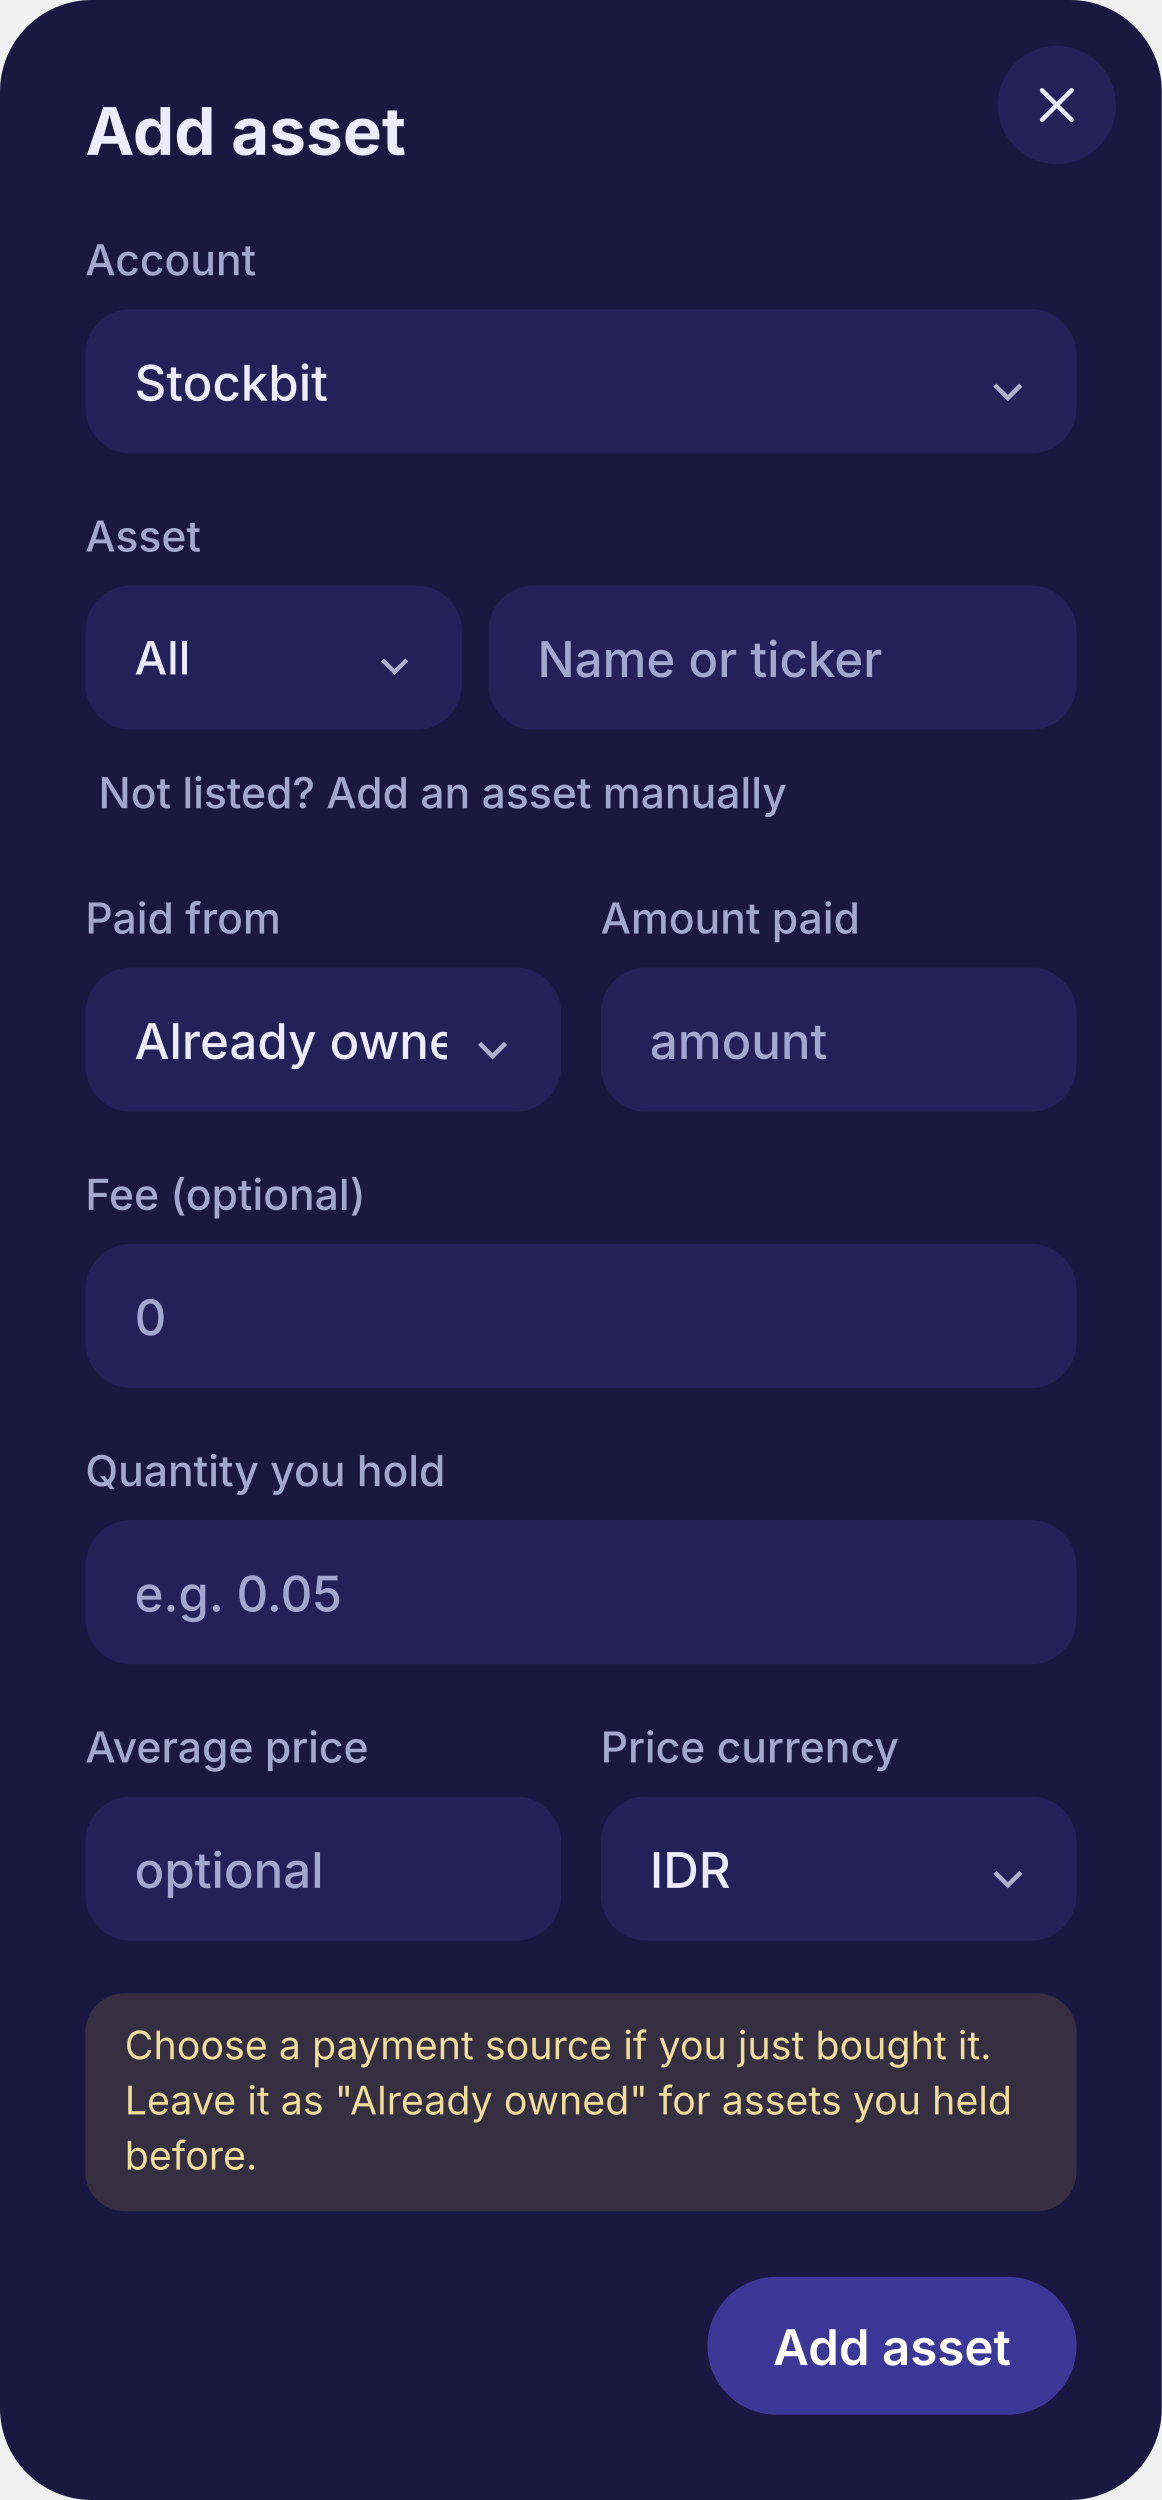
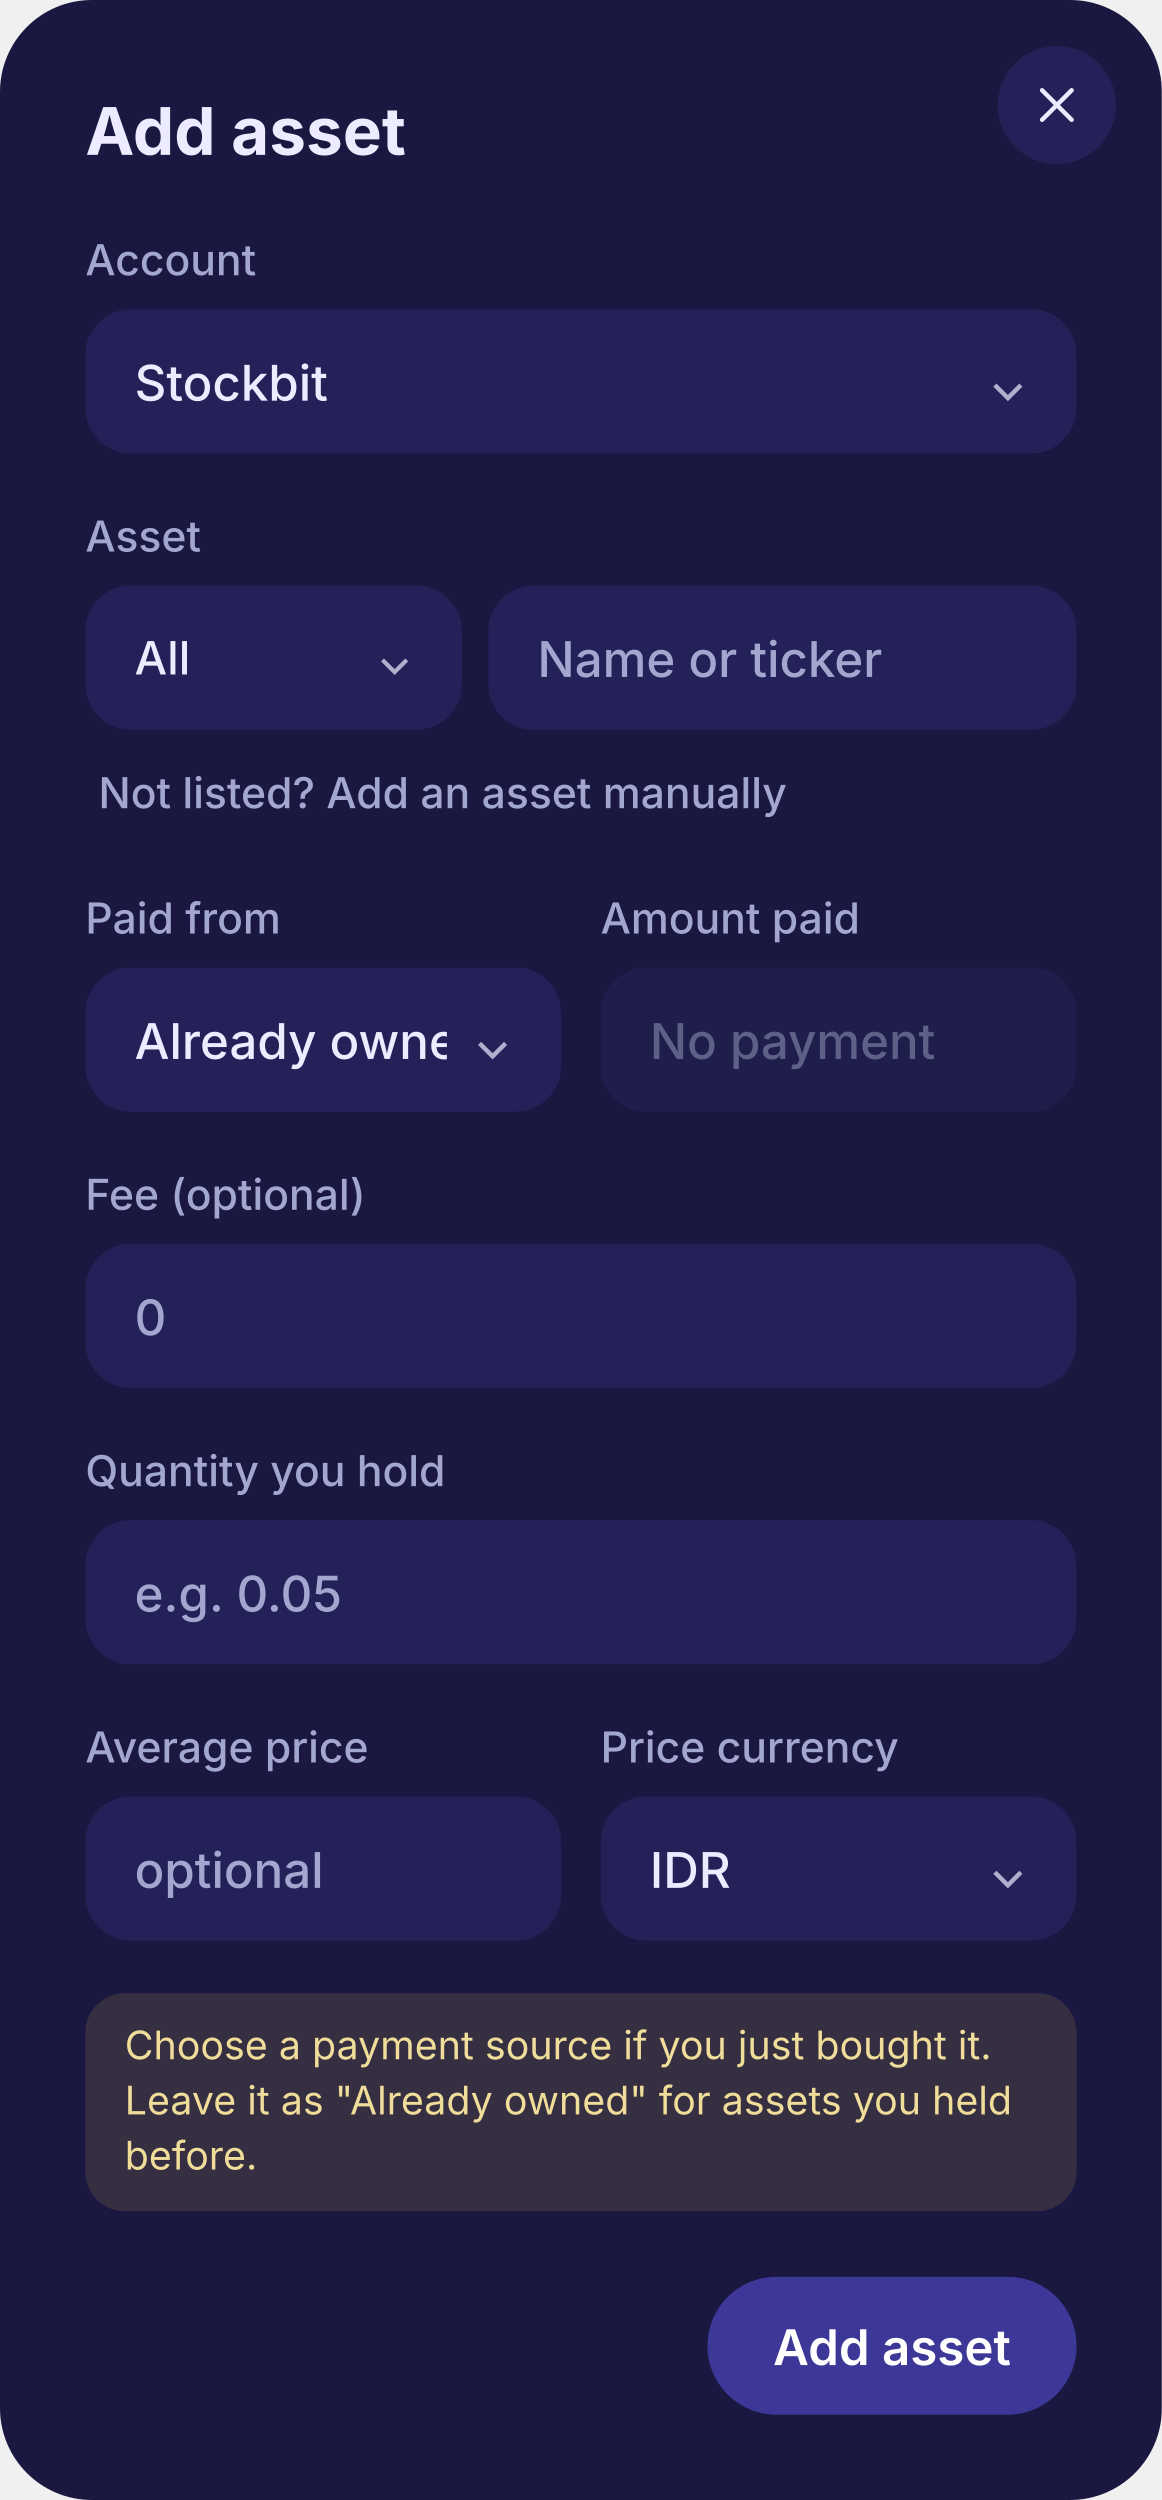
<svg xmlns="http://www.w3.org/2000/svg" data-stacking-context="true" aria-owns="dlg" width="354" height="761.703" viewBox="18 70.141 354 761.703">
  <style />
  <g data-stacking-layer="rootBackgroundAndBorders" />
  <g data-stacking-layer="childStackingContextsWithNegativeStackLevels" />
  <g data-stacking-layer="inFlowNonInlineNonPositionedDescendants" />
  <g data-stacking-layer="nonPositionedFloats" />
  <g data-stacking-layer="inFlowInlineLevelNonPositionedDescendants" />
  <g data-stacking-layer="childStackingContextsWithStackLevelZeroAndPositionedDescendantsWithStackLevelZero" />
  <g data-stacking-layer="childStackingContextsWithPositiveStackLevels" />
  <g data-tag="dialog" id="dlg" data-z-index="auto" data-stacking-context="true" role="dialog" mask="url(#mask-for-dlg1)" aria-owns="dlg1">
    <g data-stacking-layer="rootBackgroundAndBorders">
      <rect width="354" height="761.703" x="18" y="70.141" fill="rgb(26, 24, 64)" rx="28" ry="28" />
    </g>
    <mask id="mask-for-dlg1">
      <rect width="354" height="761.703" x="18" y="70.141" fill="#ffffff" />
    </mask>
    <g data-tag="div" id="dlg1" class="dlg" data-z-index="auto" data-stacking-context="true" tabindex="-1" aria-owns="dlg-x1 h21 form1">
      <g data-stacking-layer="childStackingContextsWithPositiveStackLevels">
        <g data-tag="button" id="dlg-x1" class="dlg-x" data-z-index="2" data-stacking-context="true" role="button" aria-labelledby="" aria-label="Close" aria-owns="svg1">
          <g data-stacking-layer="rootBackgroundAndBorders">
            <rect width="36" height="36" x="322" y="84.141" fill="rgb(35, 33, 88)" rx="18" ry="18" />
          </g>
          <g data-tag="svg" id="svg1" data-z-index="auto" data-stacking-context="true" aria-hidden="true" mask="url(#mask-for-svg11)">
            <g data-stacking-layer="rootBackgroundAndBorders" />
            <g data-stacking-layer="childStackingContextsWithNegativeStackLevels" />
            <g data-stacking-layer="inFlowNonInlineNonPositionedDescendants" />
            <g data-stacking-layer="nonPositionedFloats" />
            <g data-stacking-layer="inFlowInlineLevelNonPositionedDescendants" />
            <g data-stacking-layer="childStackingContextsWithStackLevelZeroAndPositionedDescendantsWithStackLevelZero" />
            <g data-stacking-layer="childStackingContextsWithPositiveStackLevels" />
            <mask id="mask-for-svg11">
              <rect width="18" height="18" x="331" y="93.141" fill="#ffffff" />
            </mask>
            <g class="svg-content" data-view-box="0 0 24 24" data-width="" data-height="" transform="matrix(0.75 0 0 0.75 331 93.1406)">
              <path d="M6 6l12 12M18 6L6 18" color="rgb(236, 235, 255)" fill="none" stroke="rgb(236, 235, 255)" stroke-linecap="round" stroke-linejoin="round" stroke-width="1.8px" />
            </g>
          </g>
        </g>
      </g>
      <g data-tag="h2" id="h21" data-z-index="auto" data-stacking-context="true" role="heading" aria-level="2">
        <text color="rgb(236, 235, 255)" dominant-baseline="text-after-edge" font-family="Inter, ui-sans-serif, system-ui, -apple-system, &quot;Segoe UI&quot;, Roboto, sans-serif" font-size="20px" font-size-adjust="none" font-stretch="100%" font-style="normal" font-variant="normal" font-weight="700" direction="ltr" letter-spacing="normal" text-decoration="none" text-anchor="start" text-rendering="auto" unicode-bidi="isolate" word-spacing="0px" writing-mode="horizontal-tb" user-select="text" fill="rgb(236, 235, 255)">
          <tspan xml:space="preserve" x="44" y="122.141" textLength="97.688" lengthAdjust="spacingAndGlyphs">Add asset</tspan>
        </text>
      </g>
      <g data-tag="form" id="form1" data-z-index="auto" data-stacking-context="true" role="form" aria-owns="field1 picker custom-fields1 two3 field9 field10 two4 hint1 actions1">
        <g data-tag="label" id="field1" class="field" data-z-index="auto" data-stacking-context="true" aria-owns="div1 select1">
          <text color="rgb(163, 167, 207)" dominant-baseline="text-after-edge" font-family="Inter, ui-sans-serif, system-ui, -apple-system, &quot;Segoe UI&quot;, Roboto, sans-serif" font-size="13px" font-size-adjust="none" font-stretch="100%" font-style="normal" font-variant="normal" font-weight="500" direction="ltr" letter-spacing="normal" text-decoration="none" text-anchor="start" text-rendering="auto" unicode-bidi="normal" word-spacing="0px" writing-mode="horizontal-tb" user-select="text" fill="rgb(163, 167, 207)">
            <tspan xml:space="preserve" x="44" y="157.141" textLength="52.047" lengthAdjust="spacingAndGlyphs">Account</tspan>
          </text>
          <g data-tag="div" id="div1" data-z-index="auto" data-stacking-context="true" mask="url(#mask-for-div11)" aria-owns="span1 span2">
            <g data-stacking-layer="rootBackgroundAndBorders">
              <rect width="302" height="44" x="44" y="164.328" fill="rgb(35, 33, 88)" rx="14" ry="14" />
            </g>
            <mask id="mask-for-div11">
              <rect width="302" height="44" x="44" y="164.328" fill="#ffffff" />
            </mask>
            <g data-tag="span" id="span1" data-z-index="auto" data-stacking-context="true" mask="url(#mask-for-span11)">
              <mask id="mask-for-span11">
                <rect width="58.922" height="19" x="59" y="176.828" fill="#ffffff" />
              </mask>
              <text color="rgb(236, 235, 255)" dominant-baseline="text-after-edge" font-family="Inter, ui-sans-serif, system-ui, -apple-system, &quot;Segoe UI&quot;, Roboto, sans-serif" font-size="15px" font-size-adjust="none" font-stretch="100%" font-style="normal" font-variant="normal" font-weight="500" direction="ltr" letter-spacing="normal" text-decoration="none" text-anchor="start" text-rendering="auto" unicode-bidi="normal" word-spacing="0px" writing-mode="horizontal-tb" user-select="auto" fill="rgb(236, 235, 255)">
                <tspan xml:space="preserve" x="59" y="195.828" textLength="58.922" lengthAdjust="spacingAndGlyphs">Stockbit</tspan>
              </text>
            </g>
            <g data-tag="span" id="span2" data-z-index="auto" data-stacking-context="true" opacity="0.7">
              <text color="rgb(236, 235, 255)" dominant-baseline="text-after-edge" font-family="Inter, ui-sans-serif, system-ui, -apple-system, &quot;Segoe UI&quot;, Roboto, sans-serif" font-size="15px" font-size-adjust="none" font-stretch="100%" font-style="normal" font-variant="normal" font-weight="500" direction="ltr" letter-spacing="normal" text-decoration="none" text-anchor="start" text-rendering="auto" unicode-bidi="normal" word-spacing="0px" writing-mode="horizontal-tb" user-select="auto" fill="rgb(236, 235, 255)">
                <tspan xml:space="preserve" x="319.156" y="195.828" textLength="11.844" lengthAdjust="spacingAndGlyphs">⌄</tspan>
              </text>
            </g>
          </g>
          <g data-tag="select" id="select1" data-z-index="auto" data-stacking-context="true" role="combobox" aria-labelledby="label1" mask="url(#mask-for-select11)" aria-owns="option1 option2">
            <mask id="mask-for-select11">
              <rect width="0" height="0" x="0" y="0" fill="#ffffff" />
            </mask>
            <g data-tag="option" id="option1" data-z-index="auto" data-stacking-context="true" role="option" />
            <g data-tag="option" id="option2" data-z-index="auto" data-stacking-context="true" role="option" />
          </g>
        </g>
        <g data-tag="div" id="picker" class="field" data-z-index="auto" data-stacking-context="true" aria-owns="asset-search1 asset-results picked input2 input3 field2 legend-btn1">
          <text color="rgb(163, 167, 207)" dominant-baseline="text-after-edge" font-family="Inter, ui-sans-serif, system-ui, -apple-system, &quot;Segoe UI&quot;, Roboto, sans-serif" font-size="13px" font-size-adjust="none" font-stretch="100%" font-style="normal" font-variant="normal" font-weight="500" direction="ltr" letter-spacing="normal" text-decoration="none" text-anchor="start" text-rendering="auto" unicode-bidi="isolate" word-spacing="0px" writing-mode="horizontal-tb" user-select="text" fill="rgb(163, 167, 207)">
            <tspan xml:space="preserve" x="44" y="241.328" textLength="35.234" lengthAdjust="spacingAndGlyphs">Asset</tspan>
          </text>
          <g data-tag="div" id="asset-search1" class="asset-search" data-z-index="auto" data-stacking-context="true" aria-owns="div2 select2 div3 input1 select3">
            <g data-tag="div" id="div2" data-z-index="auto" data-stacking-context="true" mask="url(#mask-for-div21)" aria-owns="span3 span4">
              <g data-stacking-layer="rootBackgroundAndBorders">
                <rect width="114.75" height="44" x="44" y="248.516" fill="rgb(35, 33, 88)" rx="14" ry="14" />
              </g>
              <mask id="mask-for-div21">
                <rect width="114.75" height="44" x="44" y="248.516" fill="#ffffff" />
              </mask>
              <g data-tag="span" id="span3" data-z-index="auto" data-stacking-context="true" mask="url(#mask-for-span31)">
                <mask id="mask-for-span31">
                  <rect width="16.984" height="17" x="59" y="262.016" fill="#ffffff" />
                </mask>
                <text color="rgb(236, 235, 255)" dominant-baseline="text-after-edge" font-family="Inter, ui-sans-serif, system-ui, -apple-system, &quot;Segoe UI&quot;, Roboto, sans-serif" font-size="14px" font-size-adjust="none" font-stretch="100%" font-style="normal" font-variant="normal" font-weight="500" direction="ltr" letter-spacing="normal" text-decoration="none" text-anchor="start" text-rendering="auto" unicode-bidi="normal" word-spacing="0px" writing-mode="horizontal-tb" user-select="auto" fill="rgb(236, 235, 255)">
                  <tspan xml:space="preserve" x="59" y="279.016" textLength="16.984" lengthAdjust="spacingAndGlyphs">All</tspan>
                </text>
              </g>
              <g data-tag="span" id="span4" data-z-index="auto" data-stacking-context="true" opacity="0.7">
                <text color="rgb(236, 235, 255)" dominant-baseline="text-after-edge" font-family="Inter, ui-sans-serif, system-ui, -apple-system, &quot;Segoe UI&quot;, Roboto, sans-serif" font-size="14px" font-size-adjust="none" font-stretch="100%" font-style="normal" font-variant="normal" font-weight="500" direction="ltr" letter-spacing="normal" text-decoration="none" text-anchor="start" text-rendering="auto" unicode-bidi="normal" word-spacing="0px" writing-mode="horizontal-tb" user-select="auto" fill="rgb(236, 235, 255)">
                  <tspan xml:space="preserve" x="132.703" y="279.016" textLength="11.047" lengthAdjust="spacingAndGlyphs">⌄</tspan>
                </text>
              </g>
            </g>
            <g data-tag="select" id="select2" data-z-index="auto" data-stacking-context="true" role="combobox" aria-labelledby="" aria-label="Asset type" mask="url(#mask-for-select21)" aria-owns="option3 option4 option5 option6 option7 option8">
              <mask id="mask-for-select21">
                <rect width="0" height="0" x="0" y="0" fill="#ffffff" />
              </mask>
              <g data-tag="option" id="option3" data-z-index="auto" data-stacking-context="true" role="option" />
              <g data-tag="option" id="option4" data-z-index="auto" data-stacking-context="true" role="option" />
              <g data-tag="option" id="option5" data-z-index="auto" data-stacking-context="true" role="option" />
              <g data-tag="option" id="option6" data-z-index="auto" data-stacking-context="true" role="option" />
              <g data-tag="option" id="option7" data-z-index="auto" data-stacking-context="true" role="option" />
              <g data-tag="option" id="option8" data-z-index="auto" data-stacking-context="true" role="option" />
            </g>
            <g data-tag="div" id="div3" data-z-index="auto" data-stacking-context="true" mask="url(#mask-for-div31)" aria-owns="span5">
              <g data-stacking-layer="rootBackgroundAndBorders">
                <rect width="179.25" height="44" x="166.75" y="248.516" fill="rgb(35, 33, 88)" rx="14" ry="14" />
              </g>
              <mask id="mask-for-div31">
                <rect width="179.25" height="44" x="166.75" y="248.516" fill="#ffffff" />
              </mask>
              <g data-tag="span" id="span5" data-z-index="auto" data-stacking-context="true" mask="url(#mask-for-span51)">
                <mask id="mask-for-span51">
                  <rect width="105.062" height="21" x="181.75" y="260.016" fill="#ffffff" />
                </mask>
                <text color="rgb(163, 167, 207)" dominant-baseline="text-after-edge" font-family="Inter, ui-sans-serif, system-ui, -apple-system, &quot;Segoe UI&quot;, Roboto, sans-serif" font-size="15px" font-size-adjust="none" font-stretch="100%" font-style="normal" font-variant="normal" font-weight="500" direction="ltr" letter-spacing="normal" text-decoration="none" text-anchor="start" text-rendering="auto" unicode-bidi="normal" word-spacing="0px" writing-mode="horizontal-tb" user-select="text" fill="rgb(163, 167, 207)">
                  <tspan xml:space="preserve" x="181.75" y="280.016" textLength="105.062" lengthAdjust="spacingAndGlyphs">Name or ticker</tspan>
                </text>
              </g>
            </g>
            <g data-tag="input" id="input1" data-z-index="auto" data-stacking-context="true" aria-placeholder="Name or ticker" aria-labelledby="" mask="url(#mask-for-input11)">
              <mask id="mask-for-input11">
                <rect width="0" height="0" x="0" y="0" fill="#ffffff" />
              </mask>
            </g>
            <g data-tag="select" id="select3" data-z-index="auto" data-stacking-context="true" role="combobox" aria-labelledby="" aria-label="Currency" mask="url(#mask-for-select31)" aria-owns="option9 option10 option11 option12 option13 option14 option15 option16 option17 option18 option19">
              <mask id="mask-for-select31">
                <rect width="0" height="0" x="0" y="0" fill="#ffffff" />
              </mask>
              <g data-tag="option" id="option9" data-z-index="auto" data-stacking-context="true" role="option" />
              <g data-tag="option" id="option10" data-z-index="auto" data-stacking-context="true" role="option" />
              <g data-tag="option" id="option11" data-z-index="auto" data-stacking-context="true" role="option" />
              <g data-tag="option" id="option12" data-z-index="auto" data-stacking-context="true" role="option" />
              <g data-tag="option" id="option13" data-z-index="auto" data-stacking-context="true" role="option" />
              <g data-tag="option" id="option14" data-z-index="auto" data-stacking-context="true" role="option" />
              <g data-tag="option" id="option15" data-z-index="auto" data-stacking-context="true" role="option" />
              <g data-tag="option" id="option16" data-z-index="auto" data-stacking-context="true" role="option" />
              <g data-tag="option" id="option17" data-z-index="auto" data-stacking-context="true" role="option" />
              <g data-tag="option" id="option18" data-z-index="auto" data-stacking-context="true" role="option" />
              <g data-tag="option" id="option19" data-z-index="auto" data-stacking-context="true" role="option" />
            </g>
          </g>
          <g data-tag="div" id="asset-results" class="results" data-z-index="auto" data-stacking-context="true" role="listbox" mask="url(#mask-for-asset-results1)">
            <mask id="mask-for-asset-results1">
              <rect width="0" height="0" x="0" y="0" fill="#ffffff" />
            </mask>
          </g>
          <g data-tag="div" id="picked" class="picked" data-z-index="auto" data-stacking-context="true" />
          <g data-tag="input" id="input2" data-z-index="auto" data-stacking-context="true" mask="url(#mask-for-input21)">
            <mask id="mask-for-input21">
              <rect width="0" height="0" x="0" y="0" fill="#ffffff" />
            </mask>
          </g>
          <g data-tag="input" id="input3" data-z-index="auto" data-stacking-context="true" mask="url(#mask-for-input31)">
            <mask id="mask-for-input31">
              <rect width="0" height="0" x="0" y="0" fill="#ffffff" />
            </mask>
          </g>
          <g data-tag="label" id="field2" class="field price-fallback" data-z-index="auto" data-stacking-context="true" aria-owns="input4">
            <g data-tag="input" id="input4" data-z-index="auto" data-stacking-context="true" role="spinbutton" aria-placeholder="Live price unavailable, enter it" aria-labelledby="label2" mask="url(#mask-for-input41)">
              <mask id="mask-for-input41">
                <rect width="0" height="0" x="0" y="0" fill="#ffffff" />
              </mask>
            </g>
          </g>
          <g data-tag="button" id="legend-btn1" class="legend-btn" data-z-index="auto" data-stacking-context="true" role="button" aria-labelledby="">
            <text color="rgb(163, 167, 207)" dominant-baseline="text-after-edge" font-family="Inter, ui-sans-serif, system-ui, -apple-system, &quot;Segoe UI&quot;, Roboto, sans-serif" font-size="13px" font-size-adjust="none" font-stretch="100%" font-style="normal" font-variant="normal" font-weight="500" direction="ltr" letter-spacing="normal" text-decoration="none" text-anchor="start" text-rendering="auto" unicode-bidi="normal" word-spacing="0px" writing-mode="horizontal-tb" user-select="text" fill="rgb(163, 167, 207)">
              <tspan xml:space="preserve" x="48" y="319.516" textLength="209.734" lengthAdjust="spacingAndGlyphs">Not listed? Add an asset manually</tspan>
            </text>
          </g>
        </g>
        <g data-tag="div" id="custom-fields1" class="custom-fields" data-z-index="auto" data-stacking-context="true" aria-owns="two1 two2">
          <g data-tag="div" id="two1" class="two" data-z-index="auto" data-stacking-context="true" aria-owns="field3 field4">
            <g data-tag="label" id="field3" class="field" data-z-index="auto" data-stacking-context="true" aria-owns="input5">
              <g data-tag="input" id="input5" data-z-index="auto" data-stacking-context="true" aria-placeholder="e.g. GOLD" aria-labelledby="label3" mask="url(#mask-for-input51)">
                <mask id="mask-for-input51">
                  <rect width="0" height="0" x="0" y="0" fill="#ffffff" />
                </mask>
              </g>
            </g>
            <g data-tag="label" id="field4" class="field" data-z-index="auto" data-stacking-context="true" aria-owns="input6">
              <g data-tag="input" id="input6" data-z-index="auto" data-stacking-context="true" aria-placeholder="Name" aria-labelledby="label4" mask="url(#mask-for-input61)">
                <mask id="mask-for-input61">
                  <rect width="0" height="0" x="0" y="0" fill="#ffffff" />
                </mask>
              </g>
            </g>
          </g>
          <g data-tag="div" id="two2" class="two" data-z-index="auto" data-stacking-context="true" aria-owns="field5 field6">
            <g data-tag="label" id="field5" class="field" data-z-index="auto" data-stacking-context="true" aria-owns="select4">
              <g data-tag="select" id="select4" data-z-index="auto" data-stacking-context="true" role="combobox" aria-labelledby="label5" mask="url(#mask-for-select41)" aria-owns="option20 option21 option22 option23">
                <mask id="mask-for-select41">
                  <rect width="0" height="0" x="0" y="0" fill="#ffffff" />
                </mask>
                <g data-tag="option" id="option20" data-z-index="auto" data-stacking-context="true" role="option" />
                <g data-tag="option" id="option21" data-z-index="auto" data-stacking-context="true" role="option" />
                <g data-tag="option" id="option22" data-z-index="auto" data-stacking-context="true" role="option" />
                <g data-tag="option" id="option23" data-z-index="auto" data-stacking-context="true" role="option" />
              </g>
            </g>
            <g data-tag="label" id="field6" class="field" data-z-index="auto" data-stacking-context="true" aria-owns="input7">
              <g data-tag="input" id="input7" data-z-index="auto" data-stacking-context="true" role="spinbutton" aria-labelledby="label6" mask="url(#mask-for-input71)">
                <mask id="mask-for-input71">
                  <rect width="0" height="0" x="0" y="0" fill="#ffffff" />
                </mask>
              </g>
            </g>
          </g>
        </g>
        <g data-tag="div" id="two3" class="two" data-z-index="auto" data-stacking-context="true" aria-owns="field7 field8">
          <g data-tag="label" id="field7" class="field" data-z-index="auto" data-stacking-context="true" aria-owns="div4 select5">
            <text color="rgb(163, 167, 207)" dominant-baseline="text-after-edge" font-family="Inter, ui-sans-serif, system-ui, -apple-system, &quot;Segoe UI&quot;, Roboto, sans-serif" font-size="13px" font-size-adjust="none" font-stretch="100%" font-style="normal" font-variant="normal" font-weight="500" direction="ltr" letter-spacing="normal" text-decoration="none" text-anchor="start" text-rendering="auto" unicode-bidi="normal" word-spacing="0px" writing-mode="horizontal-tb" user-select="text" fill="rgb(163, 167, 207)">
              <tspan xml:space="preserve" x="44" y="357.703" textLength="59.562" lengthAdjust="spacingAndGlyphs">Paid from</tspan>
            </text>
            <g data-tag="div" id="div4" data-z-index="auto" data-stacking-context="true" mask="url(#mask-for-div41)" aria-owns="span6 span7">
              <g data-stacking-layer="rootBackgroundAndBorders">
                <rect width="145" height="44" x="44" y="364.891" fill="rgb(35, 33, 88)" rx="14" ry="14" />
              </g>
              <mask id="mask-for-div41">
                <rect width="145" height="44" x="44" y="364.891" fill="#ffffff" />
              </mask>
              <g data-tag="span" id="span6" data-z-index="auto" data-stacking-context="true" mask="url(#mask-for-span61)">
                <mask id="mask-for-span61">
                  <rect width="95.156" height="19" x="59" y="377.391" fill="#ffffff" />
                </mask>
                <text color="rgb(236, 235, 255)" dominant-baseline="text-after-edge" font-family="Inter, ui-sans-serif, system-ui, -apple-system, &quot;Segoe UI&quot;, Roboto, sans-serif" font-size="15px" font-size-adjust="none" font-stretch="100%" font-style="normal" font-variant="normal" font-weight="500" direction="ltr" letter-spacing="normal" text-decoration="none" text-anchor="start" text-rendering="auto" unicode-bidi="normal" word-spacing="0px" writing-mode="horizontal-tb" user-select="auto" fill="rgb(236, 235, 255)">
                  <tspan xml:space="preserve" x="59" y="396.391" textLength="207.594" lengthAdjust="spacingAndGlyphs">Already owned (no payment)</tspan>
                </text>
              </g>
              <g data-tag="span" id="span7" data-z-index="auto" data-stacking-context="true" opacity="0.7">
                <text color="rgb(236, 235, 255)" dominant-baseline="text-after-edge" font-family="Inter, ui-sans-serif, system-ui, -apple-system, &quot;Segoe UI&quot;, Roboto, sans-serif" font-size="15px" font-size-adjust="none" font-stretch="100%" font-style="normal" font-variant="normal" font-weight="500" direction="ltr" letter-spacing="normal" text-decoration="none" text-anchor="start" text-rendering="auto" unicode-bidi="normal" word-spacing="0px" writing-mode="horizontal-tb" user-select="auto" fill="rgb(236, 235, 255)">
                  <tspan xml:space="preserve" x="162.156" y="396.391" textLength="11.844" lengthAdjust="spacingAndGlyphs">⌄</tspan>
                </text>
              </g>
            </g>
            <g data-tag="select" id="select5" data-z-index="auto" data-stacking-context="true" role="combobox" aria-labelledby="label7" mask="url(#mask-for-select51)" aria-owns="option24 optgroup1 optgroup2 optgroup3">
              <mask id="mask-for-select51">
                <rect width="0" height="0" x="0" y="0" fill="#ffffff" />
              </mask>
              <g data-tag="option" id="option24" data-z-index="auto" data-stacking-context="true" role="option" />
              <g data-tag="optgroup" id="optgroup1" data-z-index="auto" data-stacking-context="true" aria-owns="option25 option26 option27 option28 option29 option30 option31">
                <g data-tag="option" id="option25" data-z-index="auto" data-stacking-context="true" role="option" />
                <g data-tag="option" id="option26" data-z-index="auto" data-stacking-context="true" role="option" />
                <g data-tag="option" id="option27" data-z-index="auto" data-stacking-context="true" role="option" />
                <g data-tag="option" id="option28" data-z-index="auto" data-stacking-context="true" role="option" />
                <g data-tag="option" id="option29" data-z-index="auto" data-stacking-context="true" role="option" />
                <g data-tag="option" id="option30" data-z-index="auto" data-stacking-context="true" role="option" />
                <g data-tag="option" id="option31" data-z-index="auto" data-stacking-context="true" role="option" />
              </g>
              <g data-tag="optgroup" id="optgroup2" data-z-index="auto" data-stacking-context="true" aria-owns="option32 option33">
                <g data-tag="option" id="option32" data-z-index="auto" data-stacking-context="true" role="option" />
                <g data-tag="option" id="option33" data-z-index="auto" data-stacking-context="true" role="option" />
              </g>
              <g data-tag="optgroup" id="optgroup3" data-z-index="auto" data-stacking-context="true" aria-owns="option34">
                <g data-tag="option" id="option34" data-z-index="auto" data-stacking-context="true" role="option" />
              </g>
            </g>
          </g>
          <g data-tag="label" id="field8" class="field" data-z-index="auto" data-stacking-context="true" aria-owns="span8 div5 input8">
            <g data-tag="span" id="span8" data-z-index="auto" data-stacking-context="true">
              <text color="rgb(163, 167, 207)" dominant-baseline="text-after-edge" font-family="Inter, ui-sans-serif, system-ui, -apple-system, &quot;Segoe UI&quot;, Roboto, sans-serif" font-size="13px" font-size-adjust="none" font-stretch="100%" font-style="normal" font-variant="normal" font-weight="500" direction="ltr" letter-spacing="normal" text-decoration="none" text-anchor="start" text-rendering="auto" unicode-bidi="normal" word-spacing="0px" writing-mode="horizontal-tb" user-select="text" fill="rgb(163, 167, 207)">
                <tspan xml:space="preserve" x="201" y="357.703" textLength="79.016" lengthAdjust="spacingAndGlyphs">Amount paid</tspan>
              </text>
            </g>
-             <g data-tag="div" id="div5" data-z-index="auto" data-stacking-context="true" mask="url(#mask-for-div51)" aria-owns="span9">
+             <g data-tag="div" id="div5" data-z-index="auto" data-stacking-context="true" opacity="0.5" mask="url(#mask-for-div51)" aria-owns="span9">
              <g data-stacking-layer="rootBackgroundAndBorders">
                <rect width="145" height="44" x="201" y="364.891" fill="rgb(35, 33, 88)" rx="14" ry="14" />
              </g>
              <mask id="mask-for-div51">
                <rect width="145" height="44" x="201" y="364.891" fill="#ffffff" />
              </mask>
              <g data-tag="span" id="span9" data-z-index="auto" data-stacking-context="true" mask="url(#mask-for-span91)">
                <mask id="mask-for-span91">
-                   <rect width="54.062" height="21" x="216" y="376.391" fill="#ffffff" />
+                   <rect width="87" height="21" x="216" y="376.391" fill="#ffffff" />
                </mask>
                <text color="rgb(163, 167, 207)" dominant-baseline="text-after-edge" font-family="Inter, ui-sans-serif, system-ui, -apple-system, &quot;Segoe UI&quot;, Roboto, sans-serif" font-size="15px" font-size-adjust="none" font-stretch="100%" font-style="normal" font-variant="normal" font-weight="500" direction="ltr" letter-spacing="normal" text-decoration="none" text-anchor="start" text-rendering="auto" unicode-bidi="normal" word-spacing="0px" writing-mode="horizontal-tb" user-select="text" fill="rgb(163, 167, 207)">
-                   <tspan xml:space="preserve" x="216" y="396.391" textLength="54.062" lengthAdjust="spacingAndGlyphs">amount</tspan>
-                 </text>
-               </g>
-             </g>
-             <g data-tag="input" id="input8" data-z-index="auto" data-stacking-context="true" role="spinbutton" aria-placeholder="amount" aria-labelledby="label8" mask="url(#mask-for-input81)">
+                   <tspan xml:space="preserve" x="216" y="396.391" textLength="87" lengthAdjust="spacingAndGlyphs">No payment</tspan>
+                 </text>
+               </g>
+             </g>
+             <g data-tag="input" id="input8" data-z-index="auto" data-stacking-context="true" opacity="0.5" role="spinbutton" aria-disabled="true" aria-placeholder="No payment" aria-labelledby="label8" mask="url(#mask-for-input81)">
              <mask id="mask-for-input81">
                <rect width="0" height="0" x="0" y="0" fill="#ffffff" />
              </mask>
            </g>
          </g>
        </g>
        <g data-tag="label" id="field9" class="field" data-z-index="auto" data-stacking-context="true" aria-owns="span10 div6 input9">
          <g data-tag="span" id="span10" data-z-index="auto" data-stacking-context="true">
            <text color="rgb(163, 167, 207)" dominant-baseline="text-after-edge" font-family="Inter, ui-sans-serif, system-ui, -apple-system, &quot;Segoe UI&quot;, Roboto, sans-serif" font-size="13px" font-size-adjust="none" font-stretch="100%" font-style="normal" font-variant="normal" font-weight="500" direction="ltr" letter-spacing="normal" text-decoration="none" text-anchor="start" text-rendering="auto" unicode-bidi="normal" word-spacing="0px" writing-mode="horizontal-tb" user-select="text" fill="rgb(163, 167, 207)">
              <tspan xml:space="preserve" x="44" y="441.891" textLength="85.391" lengthAdjust="spacingAndGlyphs">Fee (optional)</tspan>
            </text>
          </g>
          <g data-tag="div" id="div6" data-z-index="auto" data-stacking-context="true" mask="url(#mask-for-div61)" aria-owns="span11">
            <g data-stacking-layer="rootBackgroundAndBorders">
              <rect width="302" height="44" x="44" y="449.078" fill="rgb(35, 33, 88)" rx="14" ry="14" />
            </g>
            <mask id="mask-for-div61">
              <rect width="302" height="44" x="44" y="449.078" fill="#ffffff" />
            </mask>
            <g data-tag="span" id="span11" data-z-index="auto" data-stacking-context="true" mask="url(#mask-for-span111)">
              <mask id="mask-for-span111">
                <rect width="9.688" height="21" x="59" y="460.578" fill="#ffffff" />
              </mask>
              <text color="rgb(163, 167, 207)" dominant-baseline="text-after-edge" font-family="Inter, ui-sans-serif, system-ui, -apple-system, &quot;Segoe UI&quot;, Roboto, sans-serif" font-size="15px" font-size-adjust="none" font-stretch="100%" font-style="normal" font-variant="normal" font-weight="500" direction="ltr" letter-spacing="normal" text-decoration="none" text-anchor="start" text-rendering="auto" unicode-bidi="normal" word-spacing="0px" writing-mode="horizontal-tb" user-select="text" fill="rgb(163, 167, 207)">
                <tspan xml:space="preserve" x="59" y="480.578" textLength="9.688" lengthAdjust="spacingAndGlyphs">0</tspan>
              </text>
            </g>
          </g>
          <g data-tag="input" id="input9" data-z-index="auto" data-stacking-context="true" role="spinbutton" aria-placeholder="0" aria-labelledby="label9" mask="url(#mask-for-input91)">
            <mask id="mask-for-input91">
              <rect width="0" height="0" x="0" y="0" fill="#ffffff" />
            </mask>
          </g>
        </g>
        <g data-tag="label" id="field10" class="field" data-z-index="auto" data-stacking-context="true" aria-owns="div7 input10">
          <text color="rgb(163, 167, 207)" dominant-baseline="text-after-edge" font-family="Inter, ui-sans-serif, system-ui, -apple-system, &quot;Segoe UI&quot;, Roboto, sans-serif" font-size="13px" font-size-adjust="none" font-stretch="100%" font-style="normal" font-variant="normal" font-weight="500" direction="ltr" letter-spacing="normal" text-decoration="none" text-anchor="start" text-rendering="auto" unicode-bidi="normal" word-spacing="0px" writing-mode="horizontal-tb" user-select="text" fill="rgb(163, 167, 207)">
            <tspan xml:space="preserve" x="44" y="526.078" textLength="109.703" lengthAdjust="spacingAndGlyphs">Quantity you hold</tspan>
          </text>
          <g data-tag="div" id="div7" data-z-index="auto" data-stacking-context="true" mask="url(#mask-for-div71)" aria-owns="span12">
            <g data-stacking-layer="rootBackgroundAndBorders">
              <rect width="302" height="44" x="44" y="533.266" fill="rgb(35, 33, 88)" rx="14" ry="14" />
            </g>
            <mask id="mask-for-div71">
              <rect width="302" height="44" x="44" y="533.266" fill="#ffffff" />
            </mask>
            <g data-tag="span" id="span12" data-z-index="auto" data-stacking-context="true" mask="url(#mask-for-span121)">
              <mask id="mask-for-span121">
                <rect width="63.438" height="21" x="59" y="544.766" fill="#ffffff" />
              </mask>
              <text color="rgb(163, 167, 207)" dominant-baseline="text-after-edge" font-family="Inter, ui-sans-serif, system-ui, -apple-system, &quot;Segoe UI&quot;, Roboto, sans-serif" font-size="15px" font-size-adjust="none" font-stretch="100%" font-style="normal" font-variant="normal" font-weight="500" direction="ltr" letter-spacing="normal" text-decoration="none" text-anchor="start" text-rendering="auto" unicode-bidi="normal" word-spacing="0px" writing-mode="horizontal-tb" user-select="text" fill="rgb(163, 167, 207)">
                <tspan xml:space="preserve" x="59" y="564.766" textLength="63.438" lengthAdjust="spacingAndGlyphs">e.g. 0.05</tspan>
              </text>
            </g>
          </g>
          <g data-tag="input" id="input10" data-z-index="auto" data-stacking-context="true" role="spinbutton" aria-placeholder="e.g. 0.05" aria-labelledby="label10" mask="url(#mask-for-input101)">
            <mask id="mask-for-input101">
              <rect width="0" height="0" x="0" y="0" fill="#ffffff" />
            </mask>
          </g>
        </g>
        <g data-tag="div" id="two4" class="two" data-z-index="auto" data-stacking-context="true" aria-owns="field11 field12">
          <g data-tag="label" id="field11" class="field" data-z-index="auto" data-stacking-context="true" aria-owns="div8 input11">
            <text color="rgb(163, 167, 207)" dominant-baseline="text-after-edge" font-family="Inter, ui-sans-serif, system-ui, -apple-system, &quot;Segoe UI&quot;, Roboto, sans-serif" font-size="13px" font-size-adjust="none" font-stretch="100%" font-style="normal" font-variant="normal" font-weight="500" direction="ltr" letter-spacing="normal" text-decoration="none" text-anchor="start" text-rendering="auto" unicode-bidi="normal" word-spacing="0px" writing-mode="horizontal-tb" user-select="text" fill="rgb(163, 167, 207)">
              <tspan xml:space="preserve" x="44" y="610.266" textLength="86.359" lengthAdjust="spacingAndGlyphs">Average price</tspan>
            </text>
            <g data-tag="div" id="div8" data-z-index="auto" data-stacking-context="true" mask="url(#mask-for-div81)" aria-owns="span13">
              <g data-stacking-layer="rootBackgroundAndBorders">
                <rect width="145" height="44" x="44" y="617.453" fill="rgb(35, 33, 88)" rx="14" ry="14" />
              </g>
              <mask id="mask-for-div81">
                <rect width="145" height="44" x="44" y="617.453" fill="#ffffff" />
              </mask>
              <g data-tag="span" id="span13" data-z-index="auto" data-stacking-context="true" mask="url(#mask-for-span131)">
                <mask id="mask-for-span131">
                  <rect width="57.609" height="21" x="59" y="628.953" fill="#ffffff" />
                </mask>
                <text color="rgb(163, 167, 207)" dominant-baseline="text-after-edge" font-family="Inter, ui-sans-serif, system-ui, -apple-system, &quot;Segoe UI&quot;, Roboto, sans-serif" font-size="15px" font-size-adjust="none" font-stretch="100%" font-style="normal" font-variant="normal" font-weight="500" direction="ltr" letter-spacing="normal" text-decoration="none" text-anchor="start" text-rendering="auto" unicode-bidi="normal" word-spacing="0px" writing-mode="horizontal-tb" user-select="text" fill="rgb(163, 167, 207)">
                  <tspan xml:space="preserve" x="59" y="648.953" textLength="57.609" lengthAdjust="spacingAndGlyphs">optional</tspan>
                </text>
              </g>
            </g>
            <g data-tag="input" id="input11" data-z-index="auto" data-stacking-context="true" role="spinbutton" aria-placeholder="optional" aria-labelledby="label11" mask="url(#mask-for-input111)">
              <mask id="mask-for-input111">
                <rect width="0" height="0" x="0" y="0" fill="#ffffff" />
              </mask>
            </g>
          </g>
          <g data-tag="label" id="field12" class="field" data-z-index="auto" data-stacking-context="true" aria-owns="div9 select6">
            <text color="rgb(163, 167, 207)" dominant-baseline="text-after-edge" font-family="Inter, ui-sans-serif, system-ui, -apple-system, &quot;Segoe UI&quot;, Roboto, sans-serif" font-size="13px" font-size-adjust="none" font-stretch="100%" font-style="normal" font-variant="normal" font-weight="500" direction="ltr" letter-spacing="normal" text-decoration="none" text-anchor="start" text-rendering="auto" unicode-bidi="normal" word-spacing="0px" writing-mode="horizontal-tb" user-select="text" fill="rgb(163, 167, 207)">
              <tspan xml:space="preserve" x="201" y="610.266" textLength="90.906" lengthAdjust="spacingAndGlyphs">Price currency</tspan>
            </text>
            <g data-tag="div" id="div9" data-z-index="auto" data-stacking-context="true" mask="url(#mask-for-div91)" aria-owns="span14 span15">
              <g data-stacking-layer="rootBackgroundAndBorders">
                <rect width="145" height="44" x="201" y="617.453" fill="rgb(35, 33, 88)" rx="14" ry="14" />
              </g>
              <mask id="mask-for-div91">
                <rect width="145" height="44" x="201" y="617.453" fill="#ffffff" />
              </mask>
              <g data-tag="span" id="span14" data-z-index="auto" data-stacking-context="true" mask="url(#mask-for-span141)">
                <mask id="mask-for-span141">
                  <rect width="24.641" height="19" x="216" y="629.953" fill="#ffffff" />
                </mask>
                <text color="rgb(236, 235, 255)" dominant-baseline="text-after-edge" font-family="Inter, ui-sans-serif, system-ui, -apple-system, &quot;Segoe UI&quot;, Roboto, sans-serif" font-size="15px" font-size-adjust="none" font-stretch="100%" font-style="normal" font-variant="normal" font-weight="500" direction="ltr" letter-spacing="normal" text-decoration="none" text-anchor="start" text-rendering="auto" unicode-bidi="normal" word-spacing="0px" writing-mode="horizontal-tb" user-select="auto" fill="rgb(236, 235, 255)">
                  <tspan xml:space="preserve" x="216" y="648.953" textLength="24.641" lengthAdjust="spacingAndGlyphs">IDR</tspan>
                </text>
              </g>
              <g data-tag="span" id="span15" data-z-index="auto" data-stacking-context="true" opacity="0.7">
                <text color="rgb(236, 235, 255)" dominant-baseline="text-after-edge" font-family="Inter, ui-sans-serif, system-ui, -apple-system, &quot;Segoe UI&quot;, Roboto, sans-serif" font-size="15px" font-size-adjust="none" font-stretch="100%" font-style="normal" font-variant="normal" font-weight="500" direction="ltr" letter-spacing="normal" text-decoration="none" text-anchor="start" text-rendering="auto" unicode-bidi="normal" word-spacing="0px" writing-mode="horizontal-tb" user-select="auto" fill="rgb(236, 235, 255)">
                  <tspan xml:space="preserve" x="319.156" y="648.953" textLength="11.844" lengthAdjust="spacingAndGlyphs">⌄</tspan>
                </text>
              </g>
            </g>
            <g data-tag="select" id="select6" data-z-index="auto" data-stacking-context="true" role="combobox" aria-labelledby="label12" mask="url(#mask-for-select61)" aria-owns="option35 option36 option37 option38 option39 option40 option41 option42 option43 option44 option45">
              <mask id="mask-for-select61">
                <rect width="0" height="0" x="0" y="0" fill="#ffffff" />
              </mask>
              <g data-tag="option" id="option35" data-z-index="auto" data-stacking-context="true" role="option" />
              <g data-tag="option" id="option36" data-z-index="auto" data-stacking-context="true" role="option" />
              <g data-tag="option" id="option37" data-z-index="auto" data-stacking-context="true" role="option" />
              <g data-tag="option" id="option38" data-z-index="auto" data-stacking-context="true" role="option" />
              <g data-tag="option" id="option39" data-z-index="auto" data-stacking-context="true" role="option" />
              <g data-tag="option" id="option40" data-z-index="auto" data-stacking-context="true" role="option" />
              <g data-tag="option" id="option41" data-z-index="auto" data-stacking-context="true" role="option" />
              <g data-tag="option" id="option42" data-z-index="auto" data-stacking-context="true" role="option" />
              <g data-tag="option" id="option43" data-z-index="auto" data-stacking-context="true" role="option" />
              <g data-tag="option" id="option44" data-z-index="auto" data-stacking-context="true" role="option" />
              <g data-tag="option" id="option45" data-z-index="auto" data-stacking-context="true" role="option" />
            </g>
          </g>
        </g>
        <g data-tag="p" id="hint1" class="hint" data-z-index="auto" data-stacking-context="true">
          <g data-stacking-layer="rootBackgroundAndBorders">
            <rect width="302" height="66.391" x="44" y="677.453" fill="rgba(255, 216, 77, 0.12)" rx="12" ry="12" />
          </g>
          <text color="rgb(240, 221, 154)" dominant-baseline="text-after-edge" font-family="Inter, ui-sans-serif, system-ui, -apple-system, &quot;Segoe UI&quot;, Roboto, sans-serif" font-size="12px" font-size-adjust="none" font-stretch="100%" font-style="normal" font-variant="normal" font-weight="400" direction="ltr" letter-spacing="normal" text-decoration="none" text-anchor="start" text-rendering="auto" unicode-bidi="isolate" word-spacing="0px" writing-mode="horizontal-tb" user-select="text" fill="rgb(240, 221, 154)">
            <tspan xml:space="preserve" x="56" y="700.453" textLength="264.141" lengthAdjust="spacingAndGlyphs">Choose a payment source if you just bought it. </tspan>
            <tspan xml:space="preserve" x="56" y="717.25" textLength="270.344" lengthAdjust="spacingAndGlyphs">Leave it as "Already owned" for assets you held </tspan>
            <tspan xml:space="preserve" x="56" y="734.047" textLength="40.406" lengthAdjust="spacingAndGlyphs">before.</tspan>
          </text>
        </g>
        <g data-tag="div" id="actions1" class="actions" data-z-index="auto" data-stacking-context="true" aria-owns="btn1">
          <g data-tag="button" id="btn1" class="btn" data-z-index="auto" data-stacking-context="true" role="button" aria-labelledby="">
            <g data-stacking-layer="rootBackgroundAndBorders">
              <rect width="112.453" height="42" x="233.547" y="763.844" fill="rgb(61, 56, 152)" rx="21" ry="21" />
            </g>
            <text color="rgb(255, 255, 255)" dominant-baseline="text-after-edge" font-family="Inter, ui-sans-serif, system-ui, -apple-system, &quot;Segoe UI&quot;, Roboto, sans-serif" font-size="15px" font-size-adjust="none" font-stretch="100%" font-style="normal" font-variant="normal" font-weight="600" direction="ltr" letter-spacing="normal" text-decoration="none" text-anchor="start" text-rendering="auto" unicode-bidi="normal" word-spacing="0px" writing-mode="horizontal-tb" user-select="text" fill="rgb(255, 255, 255)">
              <tspan xml:space="preserve" x="253.547" y="794.344" textLength="72.453" lengthAdjust="spacingAndGlyphs">Add asset</tspan>
            </text>
          </g>
        </g>
      </g>
    </g>
  </g>
</svg>
